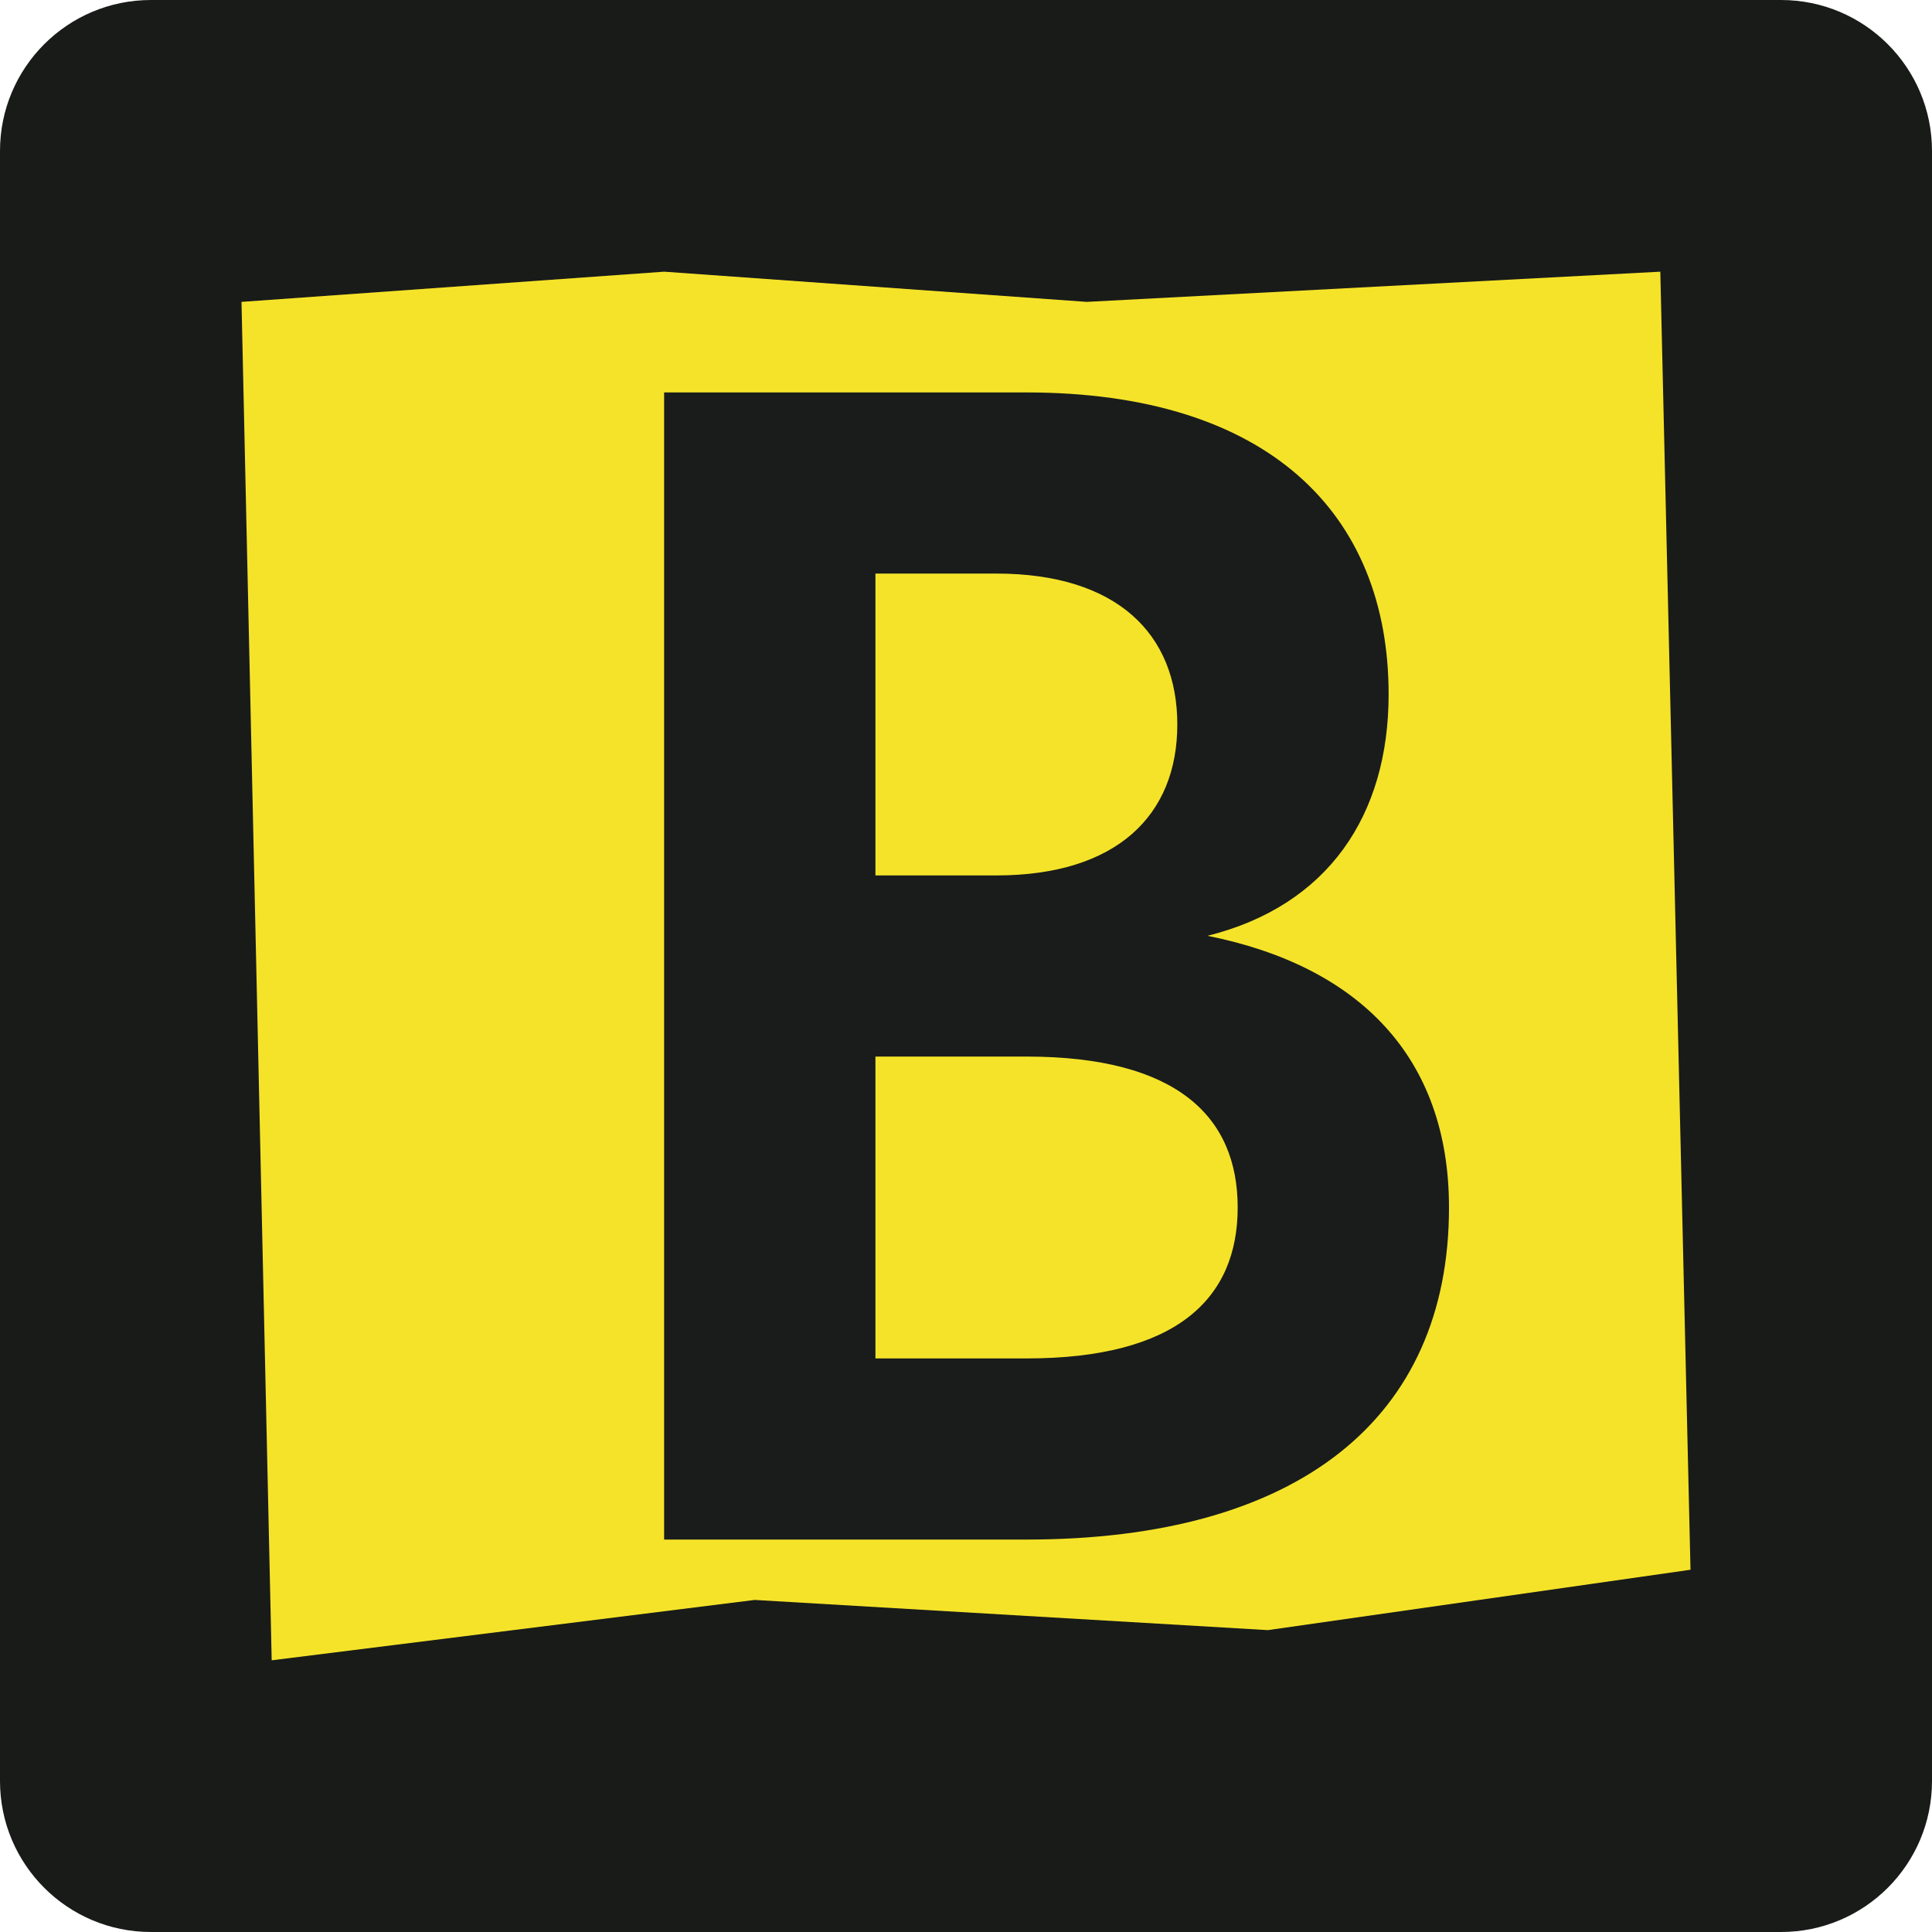
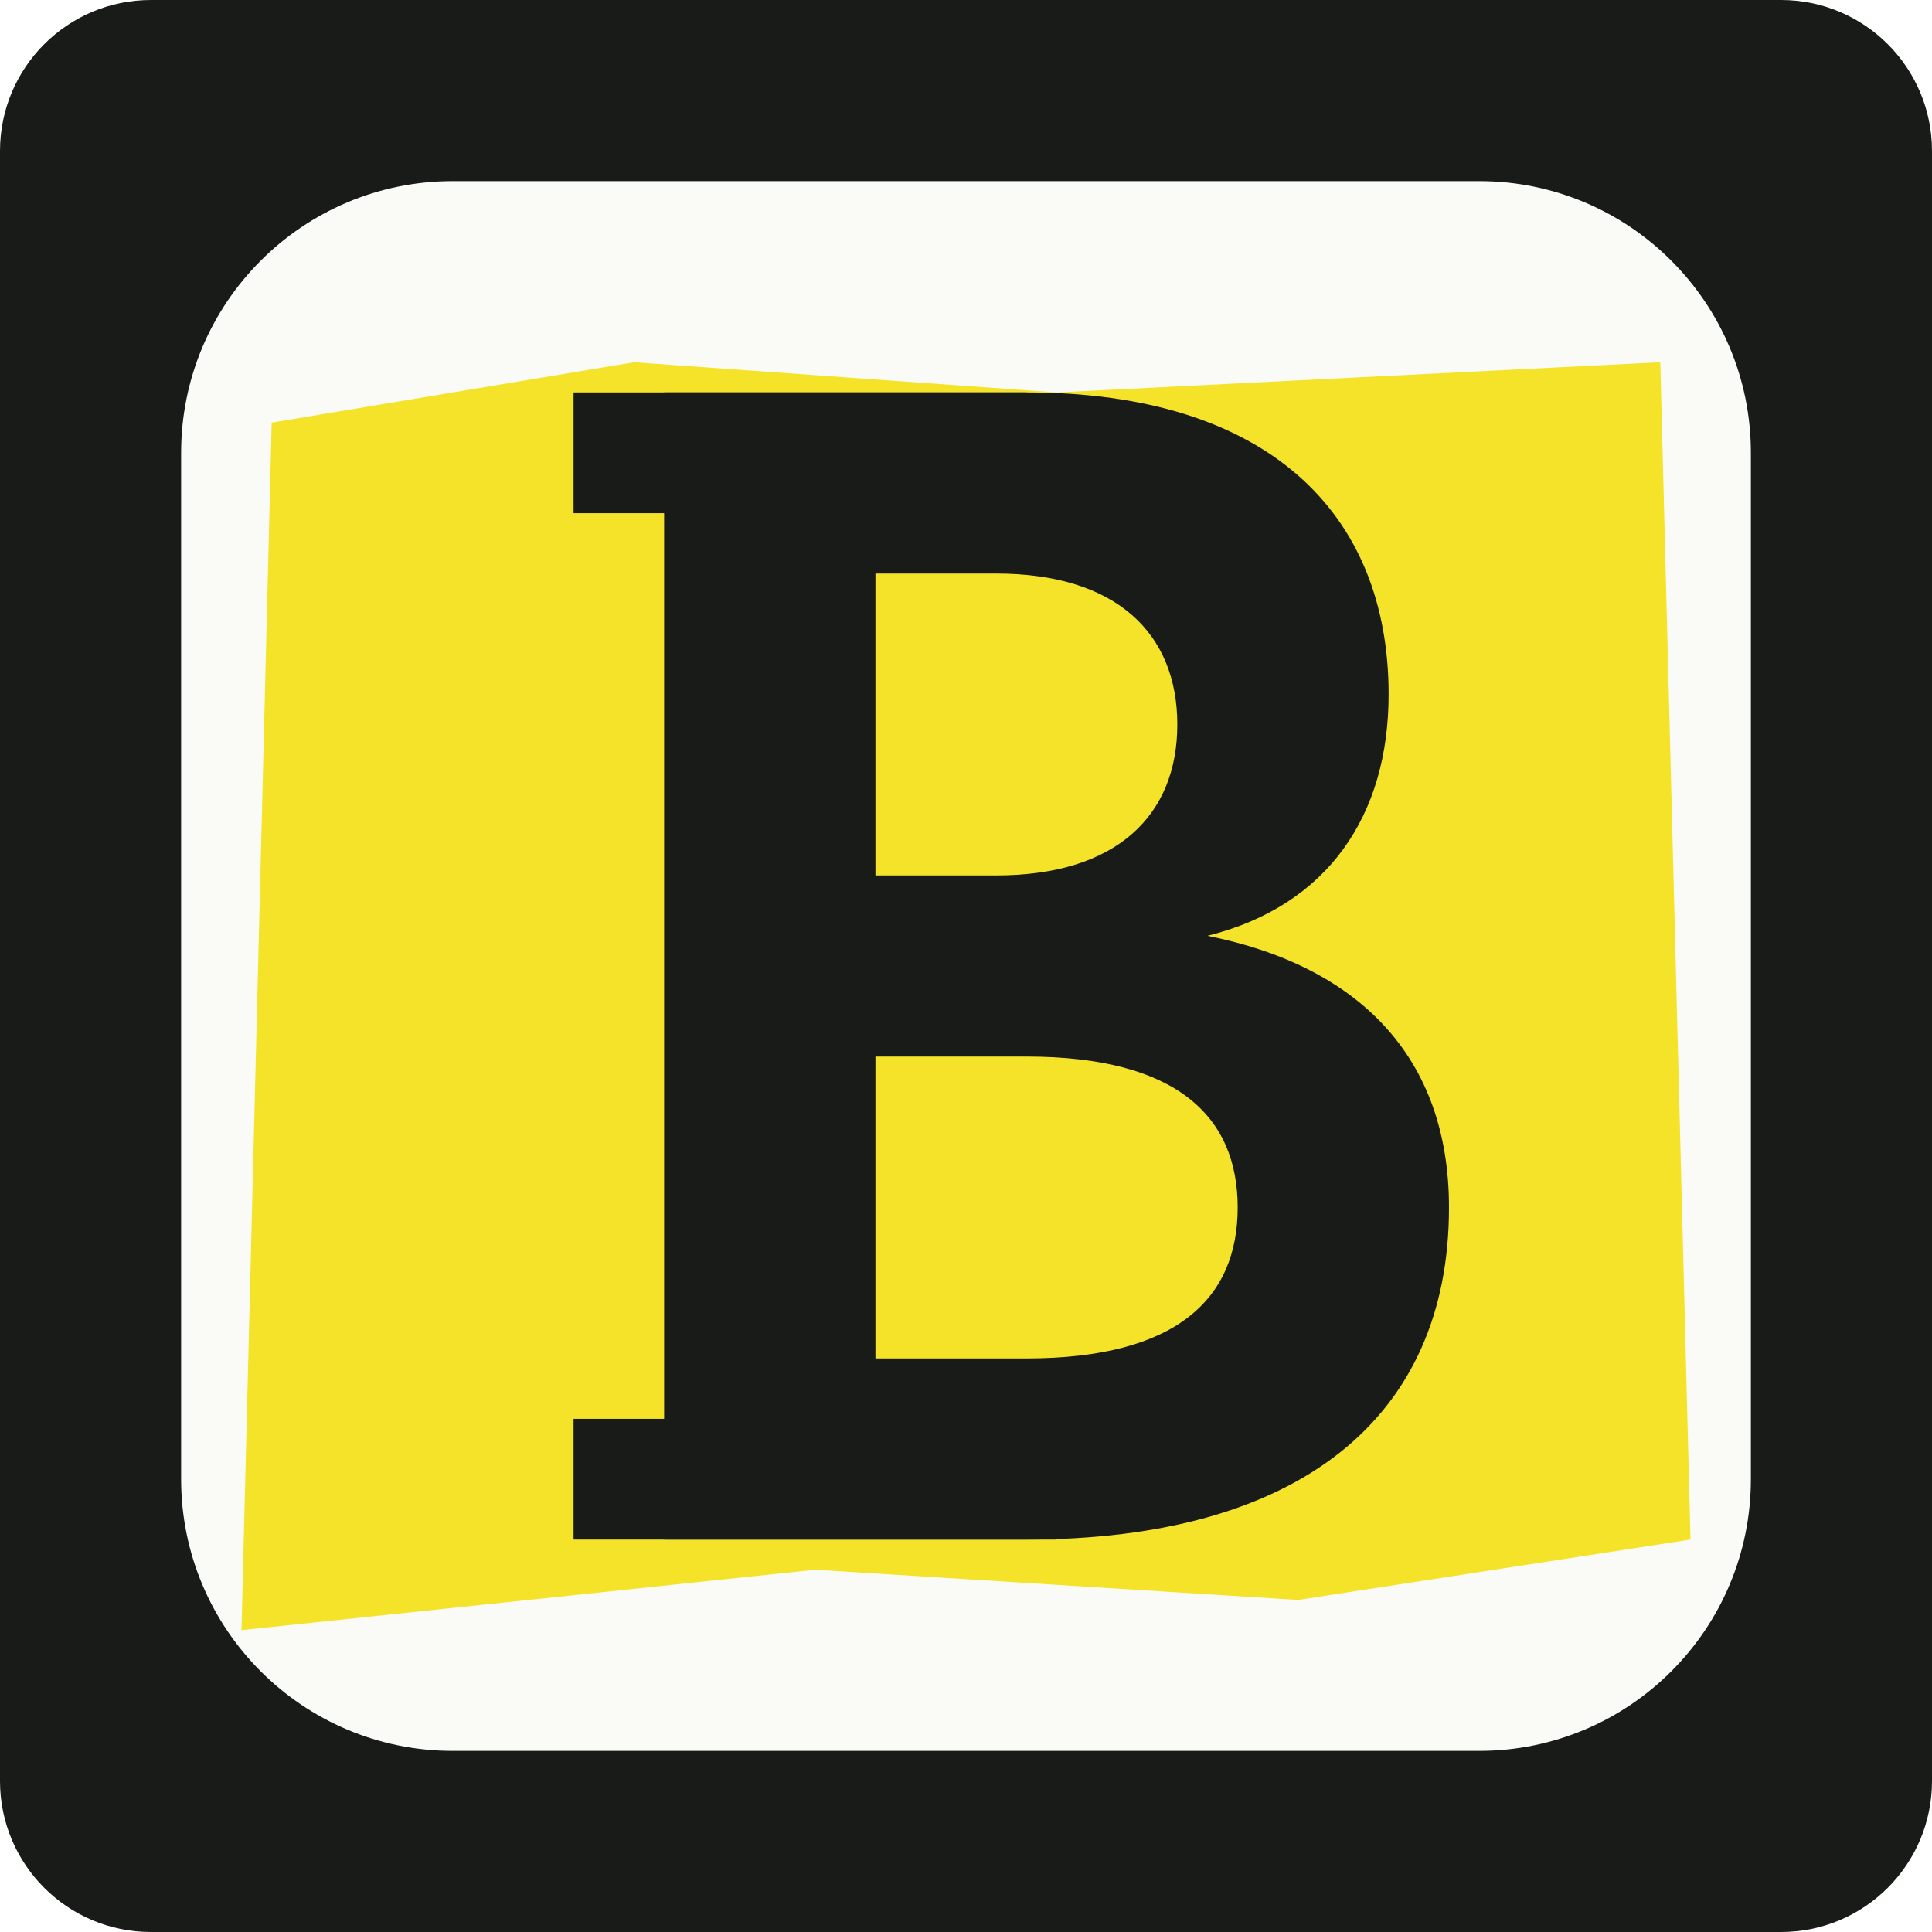
- <svg xmlns="http://www.w3.org/2000/svg" viewBox="0 0 64 64">
+ <svg xmlns="http://www.w3.org/2000/svg" viewBox="0 0 64 64" role="img" aria-labelledby="title desc">
  <rect width="64" height="64" rx="5" fill="#191b19" />
-   <path d="M8 10 22 9 36 10 55 9 56 52 42 54 25 53 9 55Z" fill="#f5e329" />
-   <path fill="#191c1b" fill-rule="evenodd" d="M22 18h12c8 0 12 4 12 10 0 4-2 7-6 8 5 1 8 4 8 9 0 7-5 11-14 11H22V18Zm7 6v10h4c4 0 6-2 6-5s-2-5-6-5h-4Zm0 16v10h5c5 0 7-2 7-5s-2-5-7-5h-5Z" transform="translate(0 -5)" />
+   <rect x="6" y="6" width="52" height="52" rx="9" fill="#fafbf7" />
+   <path d="M9 14 21 12 35 13 55 12 56 51 43 53 27 52 8 54Z" fill="#f5e329" />
+   <path fill="#191b19" fill-rule="evenodd" d="M22 18H34C42 18 46 22 46 28 46 32 44 35 40 36 45 37 48 40 48 45 48 52 43 56 34 56H22V18ZM29 24V34H33C37 34 39 32 39 29S37 24 33 24H29ZM29 40V50H34C39 50 41 48 41 45S39 40 34 40H29Z" transform="translate(0 -5)" />
+   <path d="M19 13H34V17H19ZM19 47H35V51H19Z" fill="#191b19" />
</svg>
